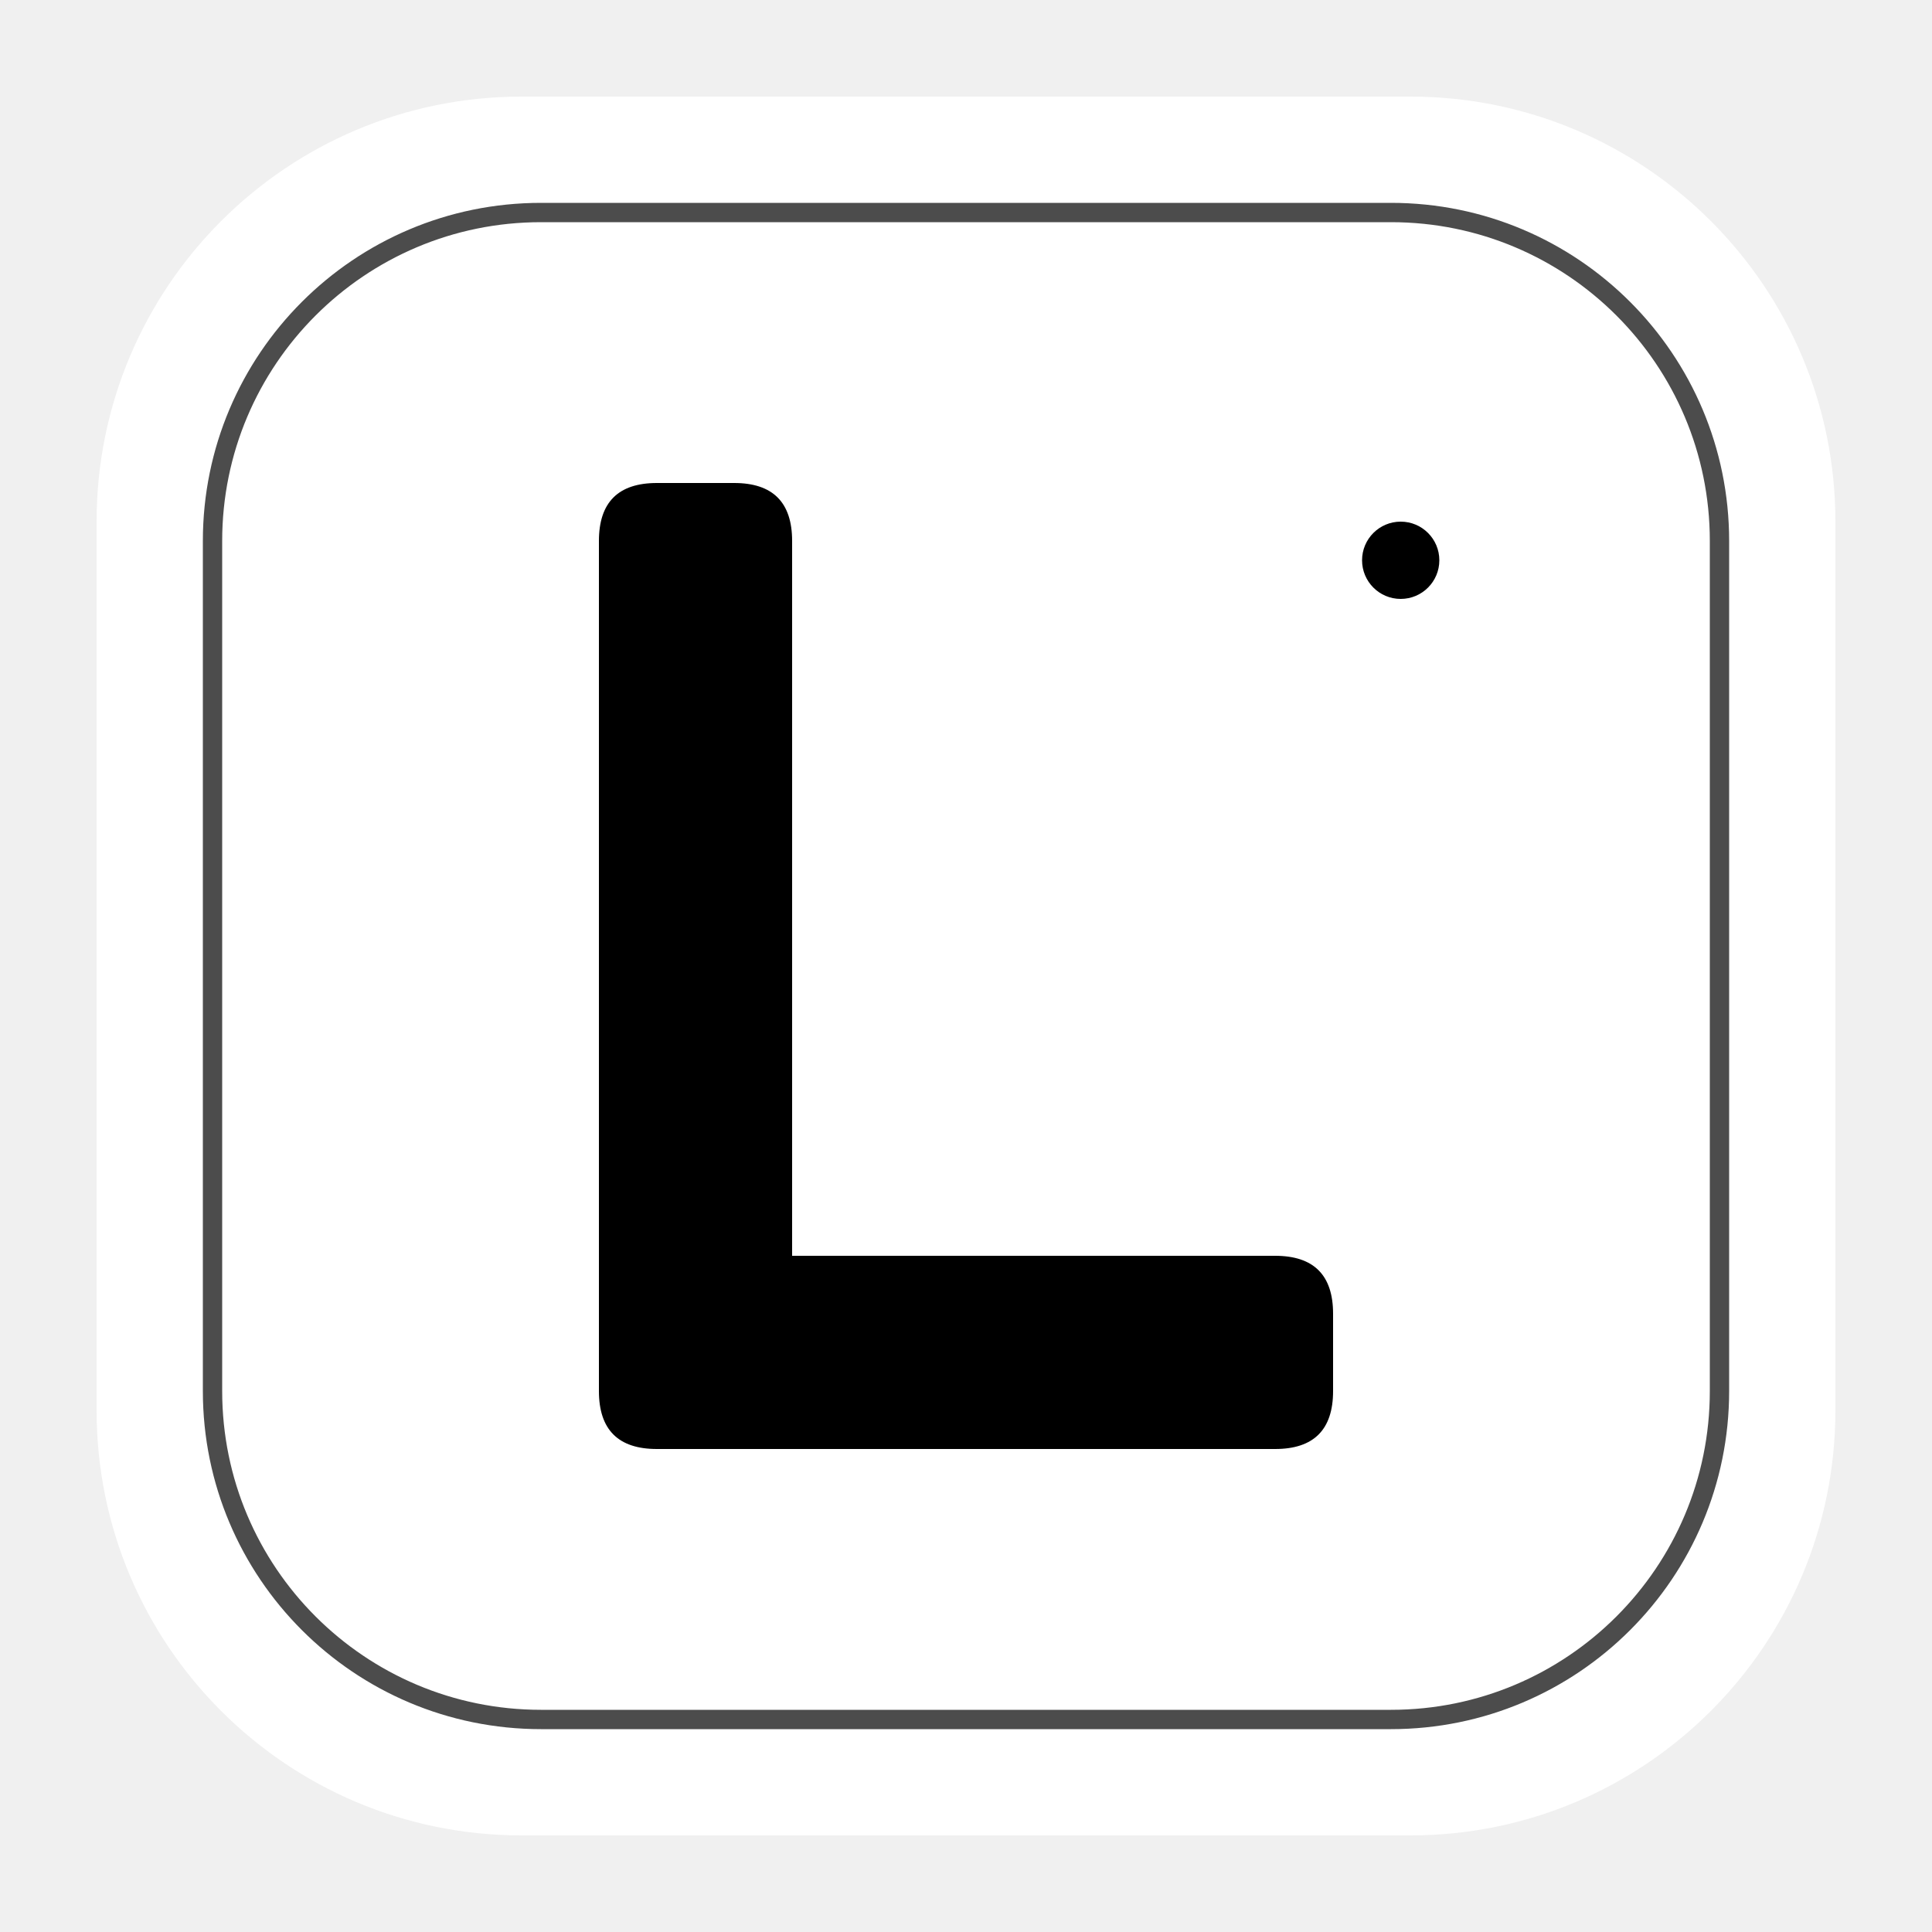
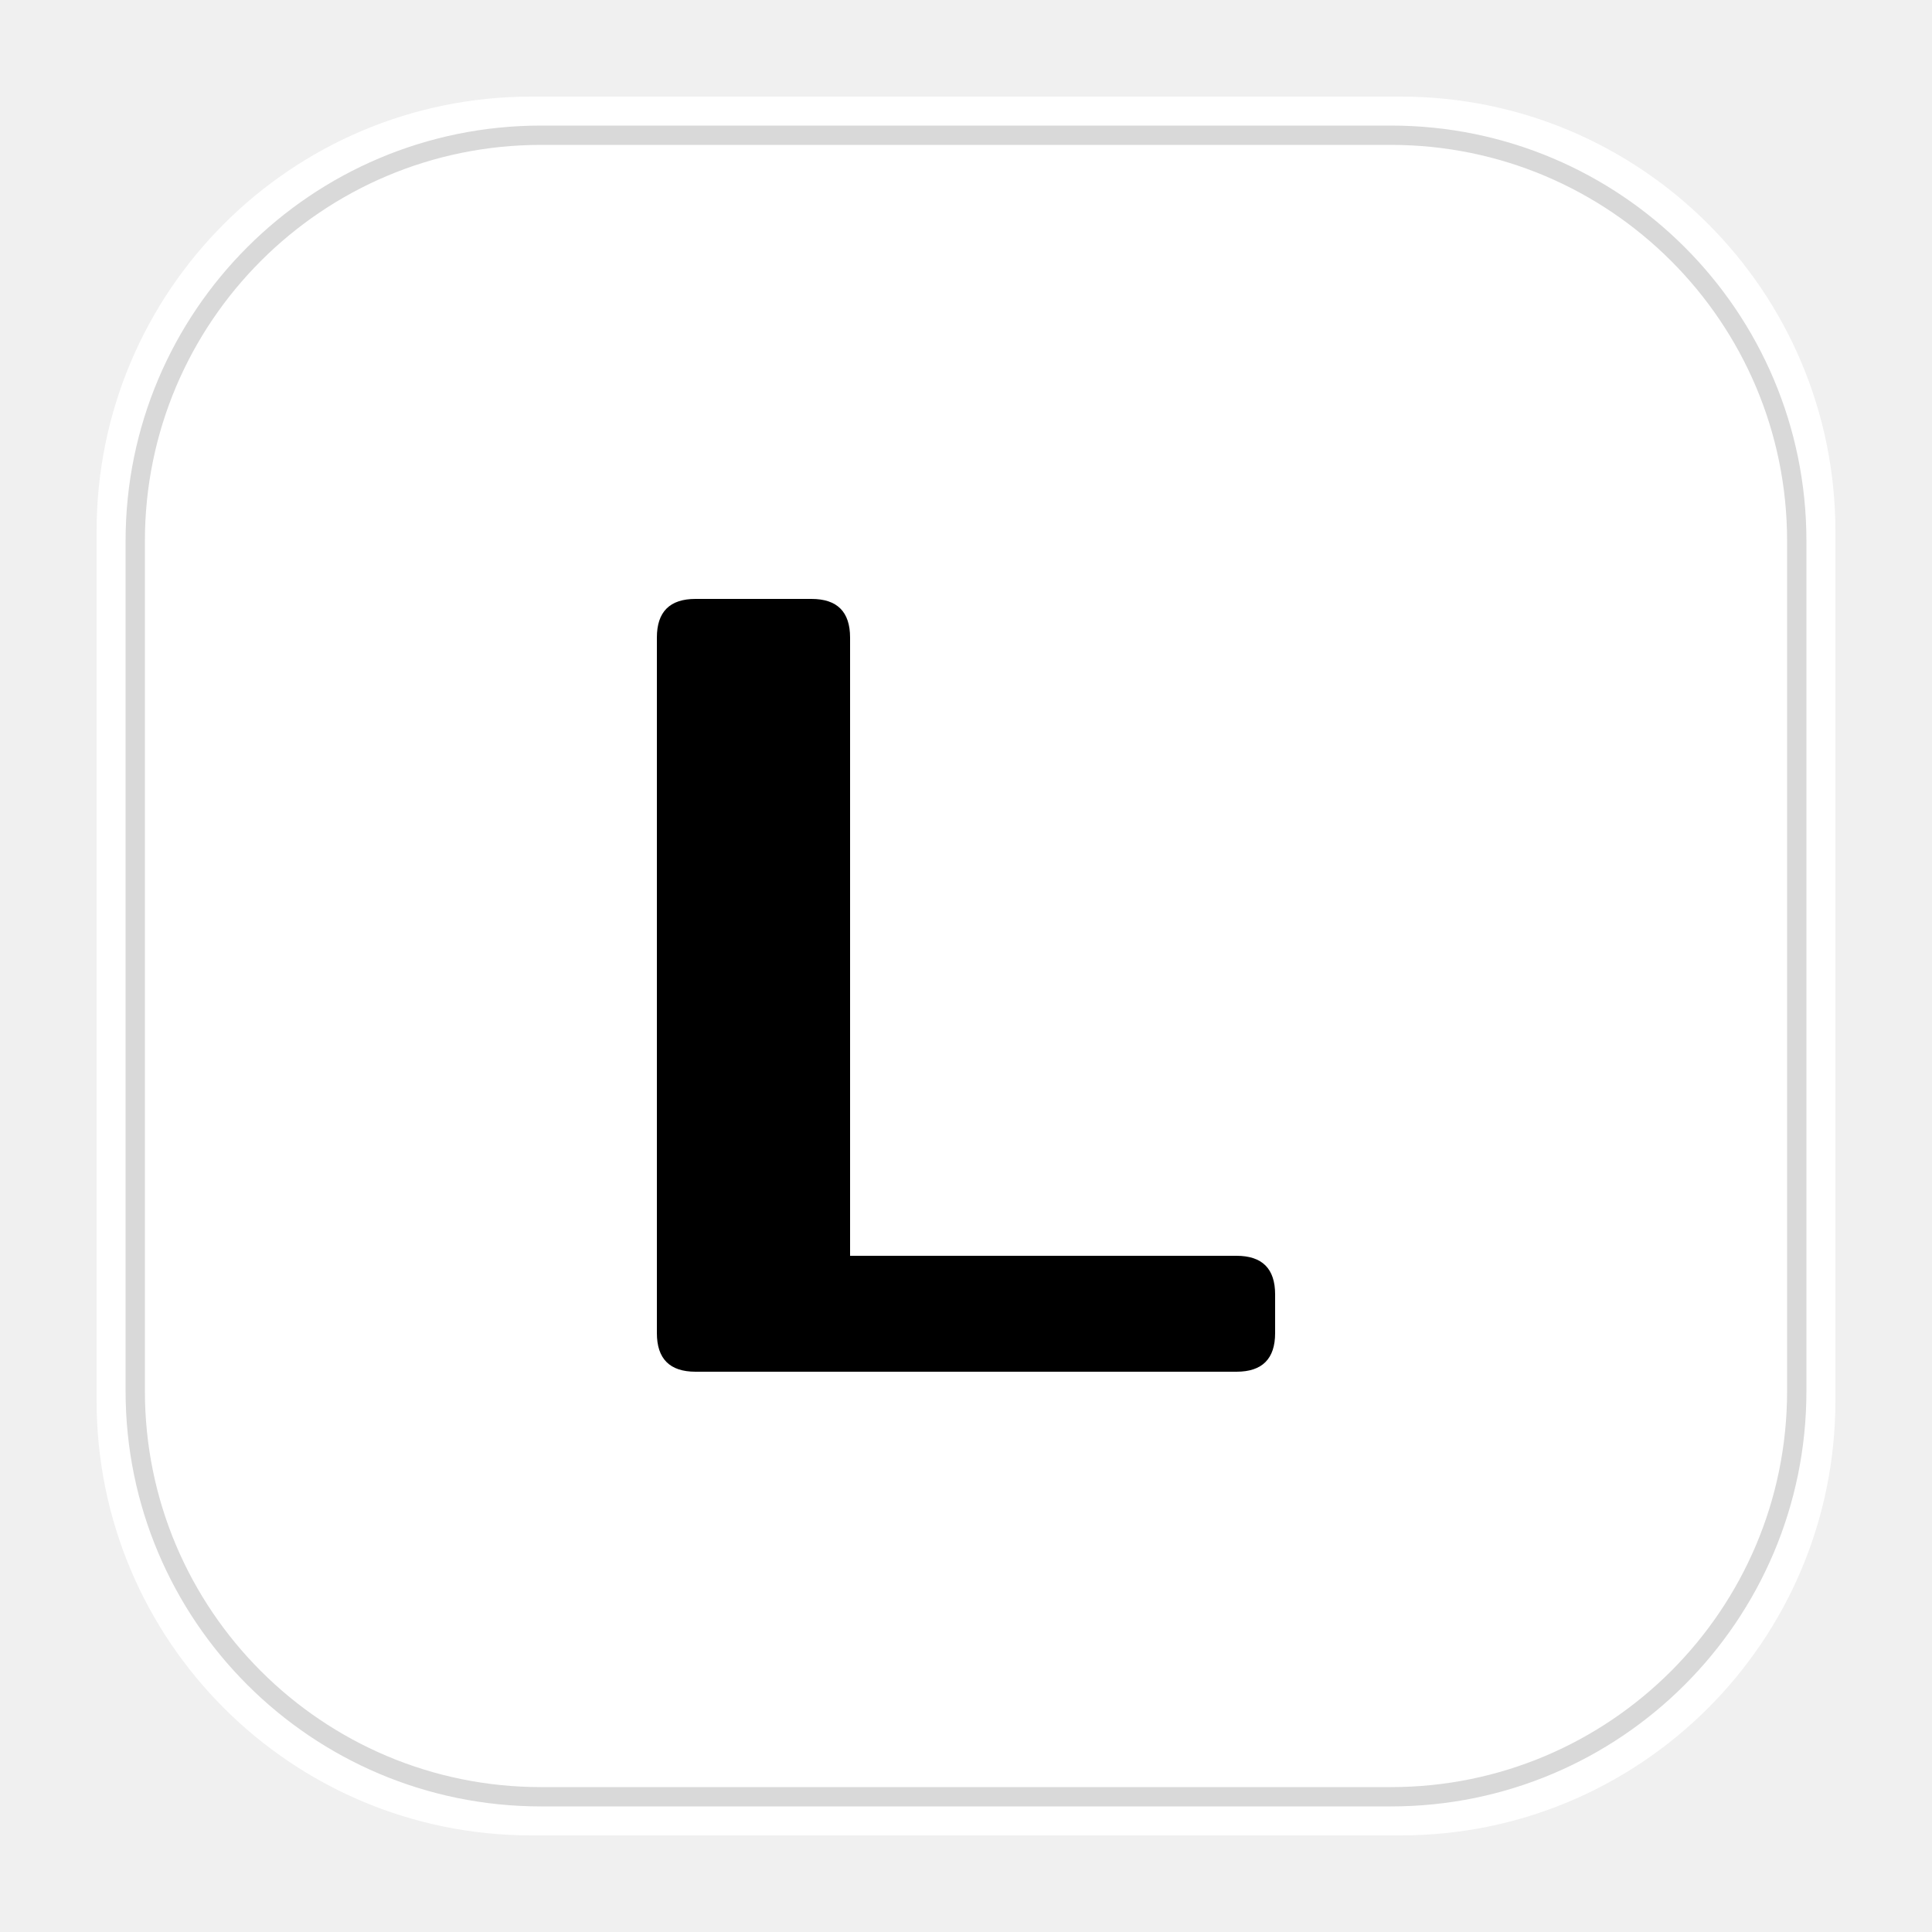
- <svg xmlns="http://www.w3.org/2000/svg" viewBox="0 0 200 200" width="200" height="200">
-   <rect x="10" y="10" width="180" height="180" rx="44" ry="44" fill="#FFFFFF" />
-   <rect x="22" y="22" width="156" height="156" rx="34" ry="34" fill="none" stroke="#000000" stroke-width="2" opacity="0.7" />
-   <path d="M 62 56            Q 62 50 68 50            L 76 50            Q 82 50 82 56            L 82 130            L 132 130            Q 138 130 138 136            L 138 144            Q 138 150 132 150            L 68 150            Q 62 150 62 144            Z" fill="#000000" />
-   <circle cx="145" cy="58" r="4" fill="#000000" />
+ <svg xmlns="http://www.w3.org/2000/svg" viewBox="0 0 200 200" width="200" height="200" role="img" aria-label="Lair">
+   <rect x="10" y="10" width="180" height="180" rx="45" ry="45" fill="#ffffff" />
+   <rect x="14" y="14" width="172" height="172" rx="42" ry="42" fill="none" stroke="#000000" stroke-width="2" opacity="0.15" />
+   <path d="M 68 66            Q 68 62 72 62            L 84 62            Q 88 62 88 66            L 88 130            L 128 130            Q 132 130 132 134            L 132 138            Q 132 142 128 142            L 72 142            Q 68 142 68 138            Z" fill="#000000" />
</svg>
